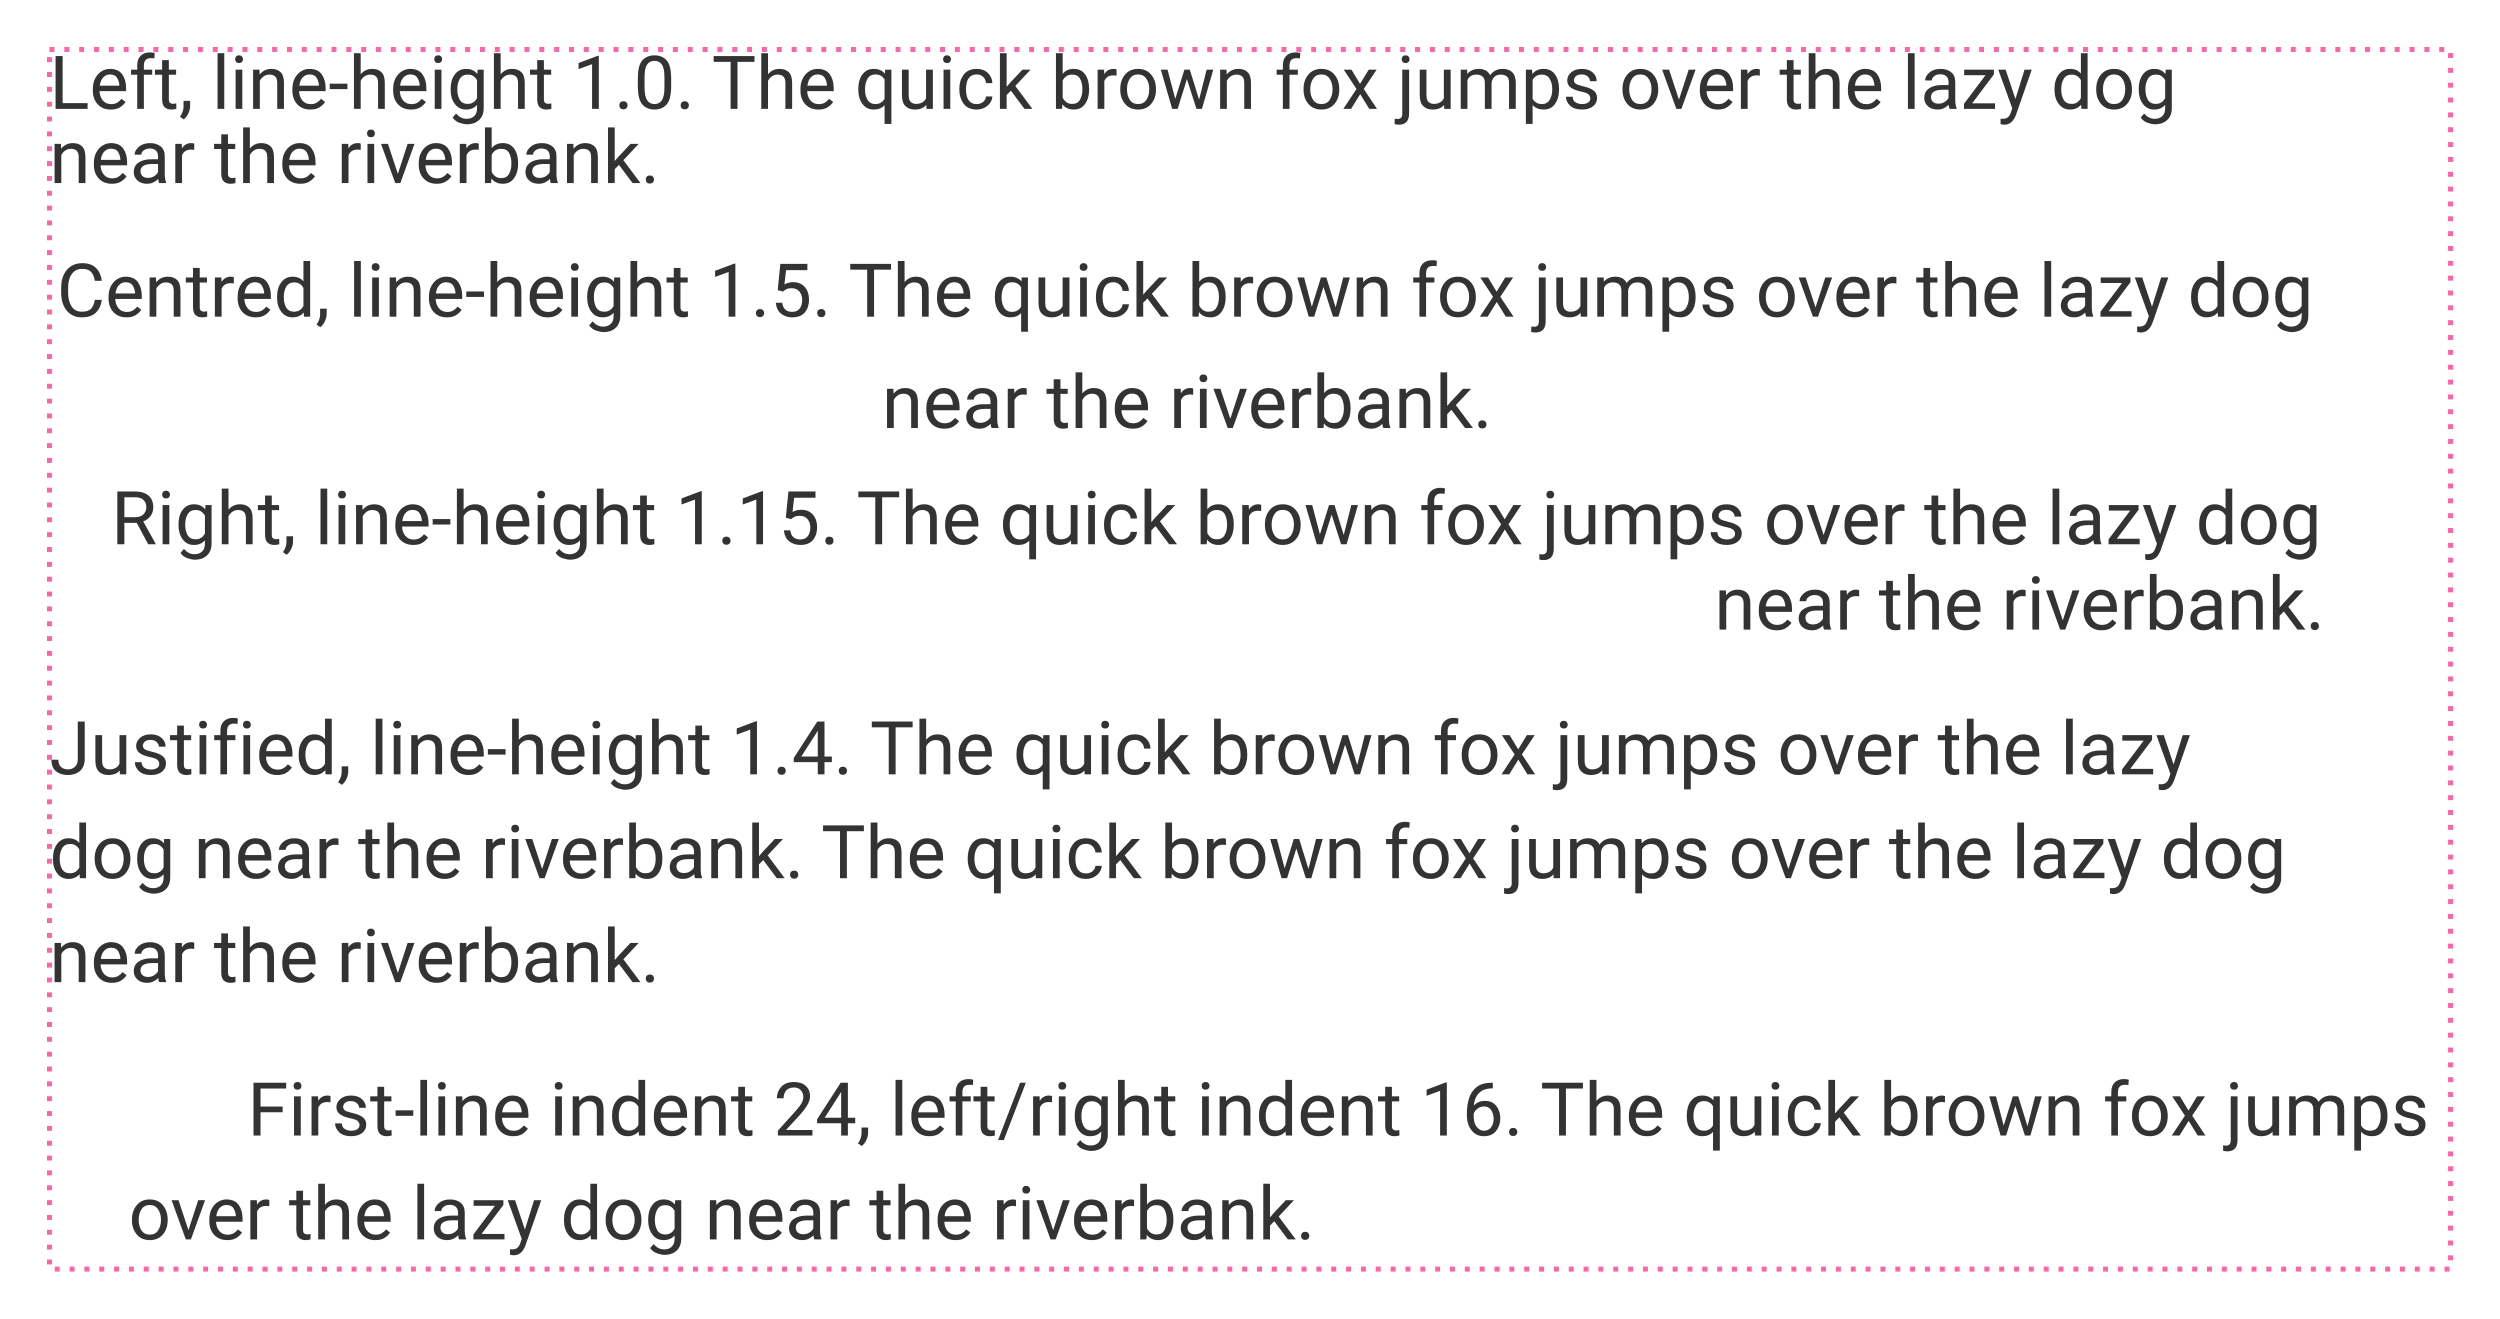
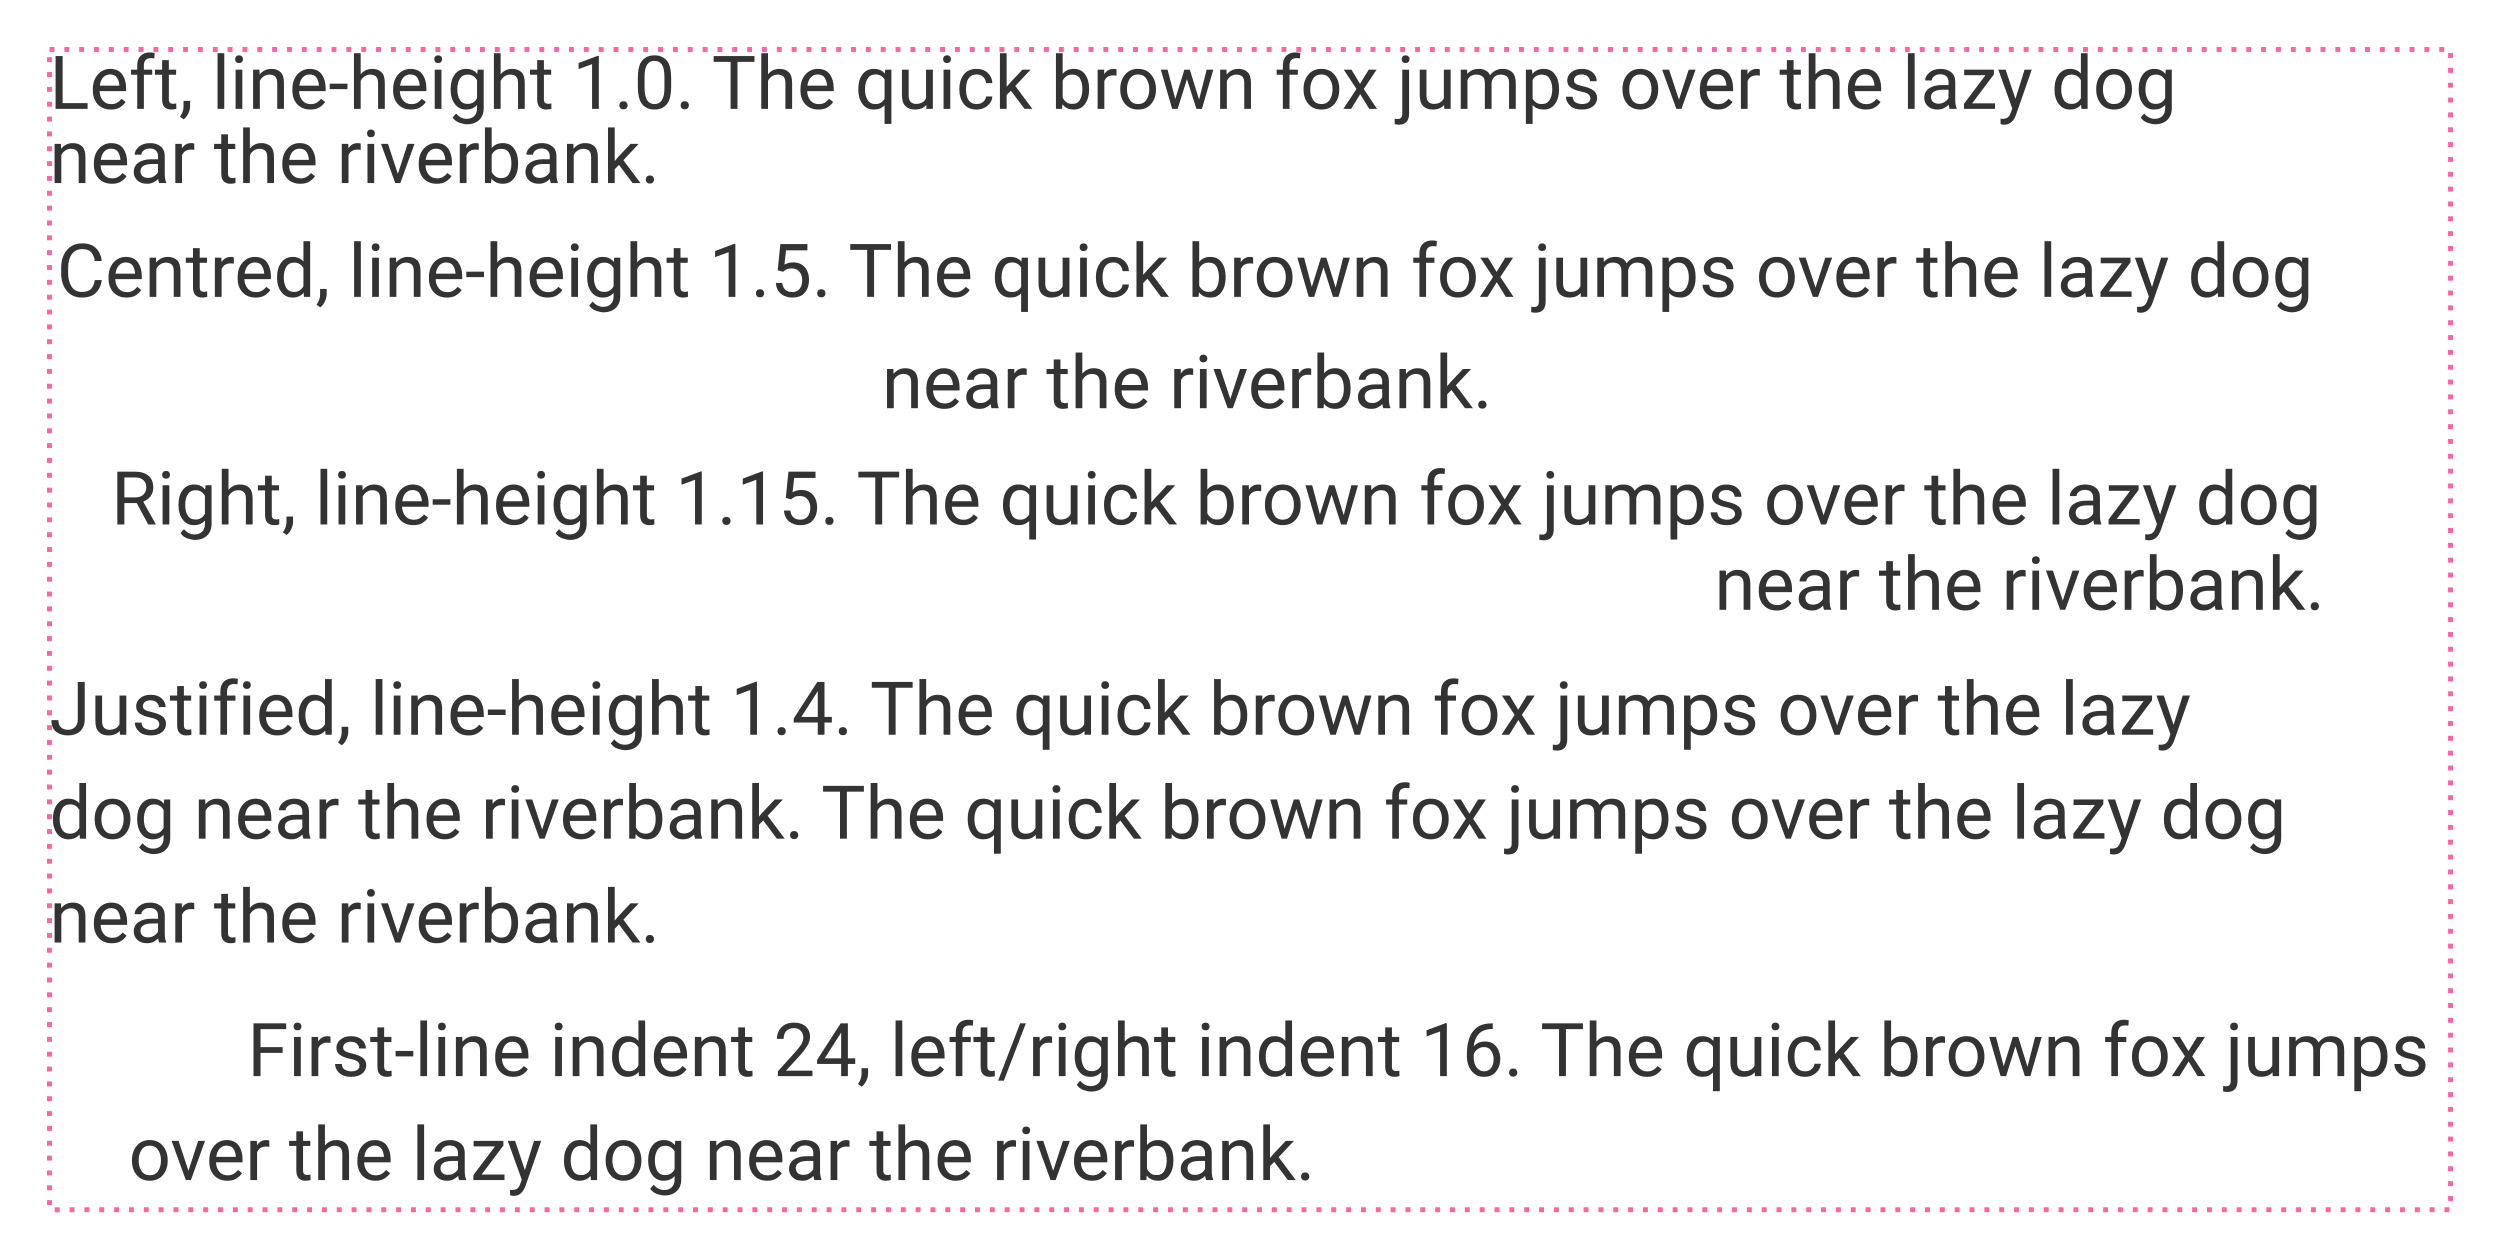
- <svg xmlns="http://www.w3.org/2000/svg" width="505.28" height="266.5" viewBox="-10 -10 505.28 266.5">
+ <svg xmlns="http://www.w3.org/2000/svg" width="505.28" height="254.5" viewBox="-10 -10 505.28 254.5">
  <text x="0" y="12" font-family="Roboto" font-size="15" fill="#333333" font-weight="400" xml:space="preserve">Left, line-height 1.0. The quick brown fox jumps over the lazy dog </text>
  <text x="0" y="27" font-family="Roboto" font-size="15" fill="#333333" font-weight="400" xml:space="preserve">near the riverbank.</text>
-   <text x="1.49" y="54" font-family="Roboto" font-size="15" fill="#333333" font-weight="400" xml:space="preserve">Centred, line-height 1.5. The quick brown fox jumps over the lazy dog </text>
-   <text x="168.25" y="76.5" font-family="Roboto" font-size="15" fill="#333333" font-weight="400" xml:space="preserve">near the riverbank.</text>
-   <text x="12.48" y="100" font-family="Roboto" font-size="15" fill="#333333" font-weight="400" xml:space="preserve">Right, line-height 1.15. The quick brown fox jumps over the lazy dog </text>
-   <text x="336.5" y="117.25" font-family="Roboto" font-size="15" fill="#333333" font-weight="400" xml:space="preserve">near the riverbank.</text>
-   <text x="0" y="146.5" font-family="Roboto" font-size="15" fill="#333333" font-weight="400" xml:space="preserve">Justified, line-height 1.4. The quick brown fox jumps over the lazy </text>
-   <text x="0" y="167.5" font-family="Roboto" font-size="15" fill="#333333" font-weight="400" xml:space="preserve">dog near the riverbank. The quick brown fox jumps over the lazy dog </text>
-   <text x="0" y="188.5" font-family="Roboto" font-size="15" fill="#333333" font-weight="400" xml:space="preserve">near the riverbank.</text>
-   <text x="40" y="219.5" font-family="Roboto" font-size="15" fill="#333333" font-weight="400" xml:space="preserve">First-line indent 24, left/right indent 16. The quick brown fox jumps </text>
-   <text x="16" y="240.5" font-family="Roboto" font-size="15" fill="#333333" font-weight="400" xml:space="preserve">over the lazy dog near the riverbank.</text>
-   <rect x="0" y="0" width="485.28" height="246.5" fill="none" stroke="rgba(255,60,140,0.8)" stroke-width="1" stroke-dasharray="1,2" />
+   <text x="1.49" y="50" font-family="Roboto" font-size="15" fill="#333333" font-weight="400" xml:space="preserve">Centred, line-height 1.5. The quick brown fox jumps over the lazy dog </text>
+   <text x="168.25" y="72.5" font-family="Roboto" font-size="15" fill="#333333" font-weight="400" xml:space="preserve">near the riverbank.</text>
+   <text x="12.48" y="96" font-family="Roboto" font-size="15" fill="#333333" font-weight="400" xml:space="preserve">Right, line-height 1.15. The quick brown fox jumps over the lazy dog </text>
+   <text x="336.5" y="113.25" font-family="Roboto" font-size="15" fill="#333333" font-weight="400" xml:space="preserve">near the riverbank.</text>
+   <text x="0" y="138.5" font-family="Roboto" font-size="15" fill="#333333" font-weight="400" xml:space="preserve">Justified, line-height 1.4. The quick brown fox jumps over the lazy </text>
+   <text x="0" y="159.5" font-family="Roboto" font-size="15" fill="#333333" font-weight="400" xml:space="preserve">dog near the riverbank. The quick brown fox jumps over the lazy dog </text>
+   <text x="0" y="180.5" font-family="Roboto" font-size="15" fill="#333333" font-weight="400" xml:space="preserve">near the riverbank.</text>
+   <text x="40" y="207.5" font-family="Roboto" font-size="15" fill="#333333" font-weight="400" xml:space="preserve">First-line indent 24, left/right indent 16. The quick brown fox jumps </text>
+   <text x="16" y="228.5" font-family="Roboto" font-size="15" fill="#333333" font-weight="400" xml:space="preserve">over the lazy dog near the riverbank.</text>
+   <rect x="0" y="0" width="485.28" height="234.5" fill="none" stroke="rgba(255,60,140,0.8)" stroke-width="1" stroke-dasharray="1,2" />
</svg>
